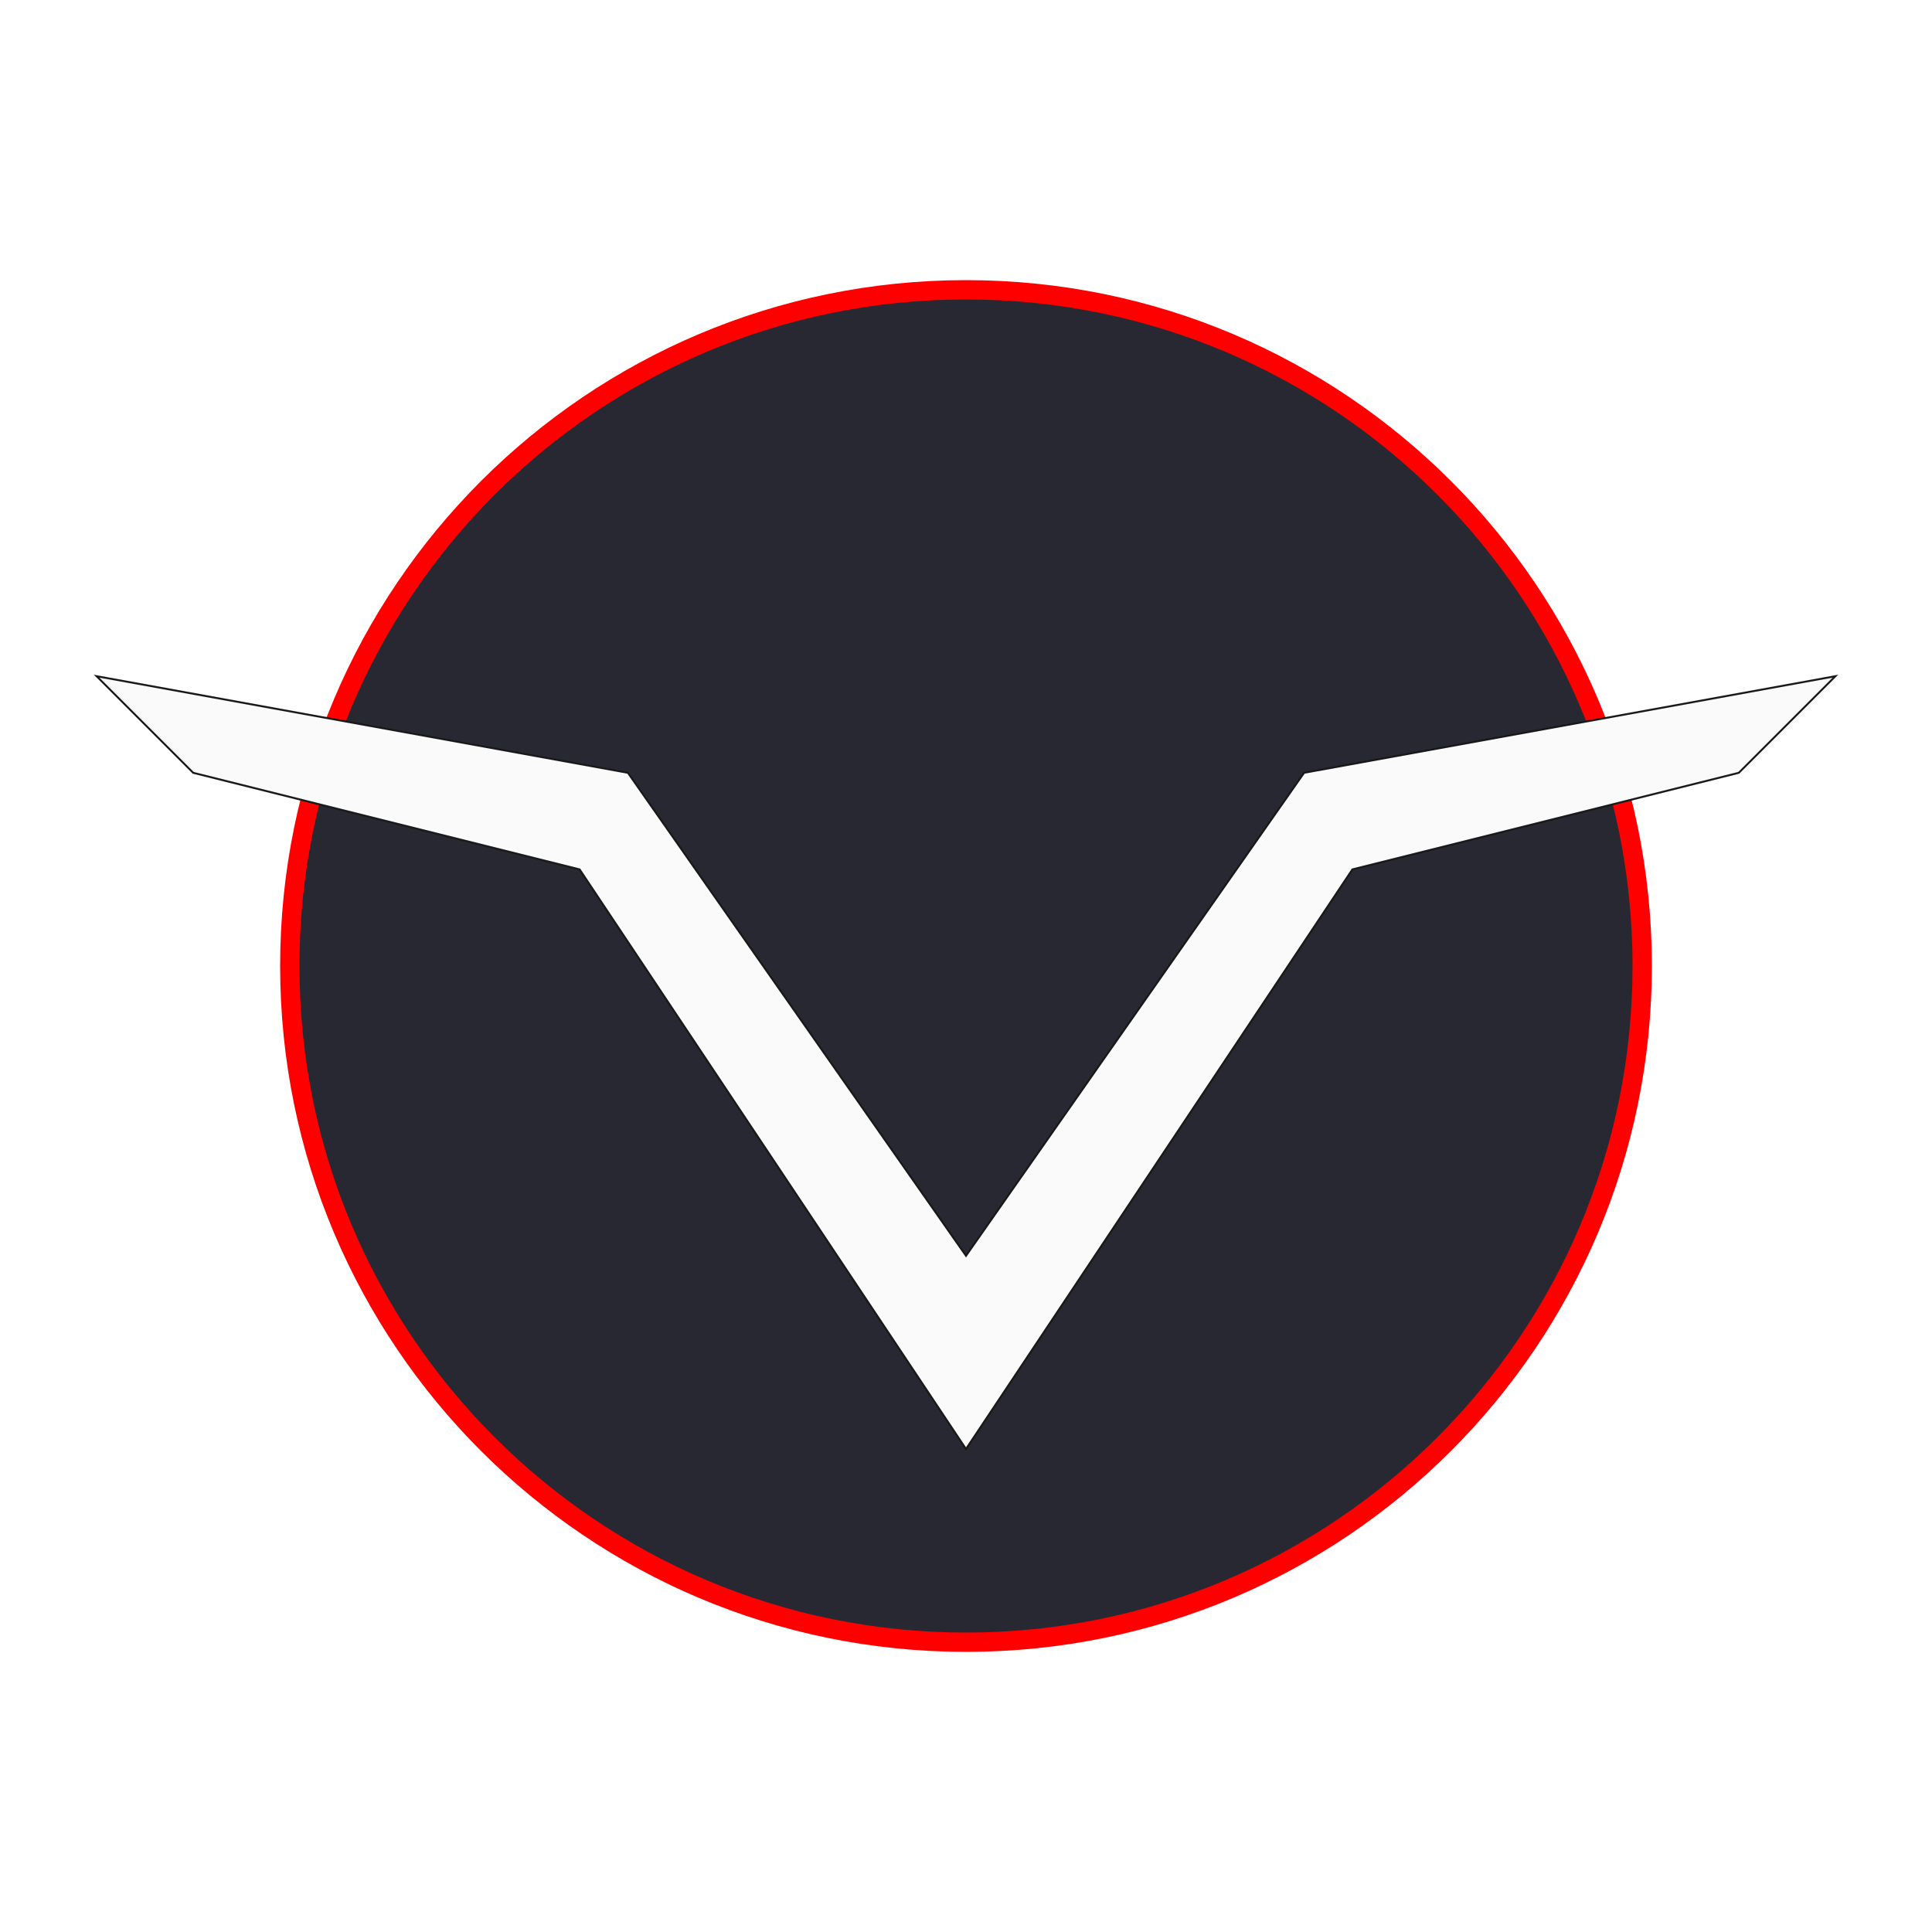
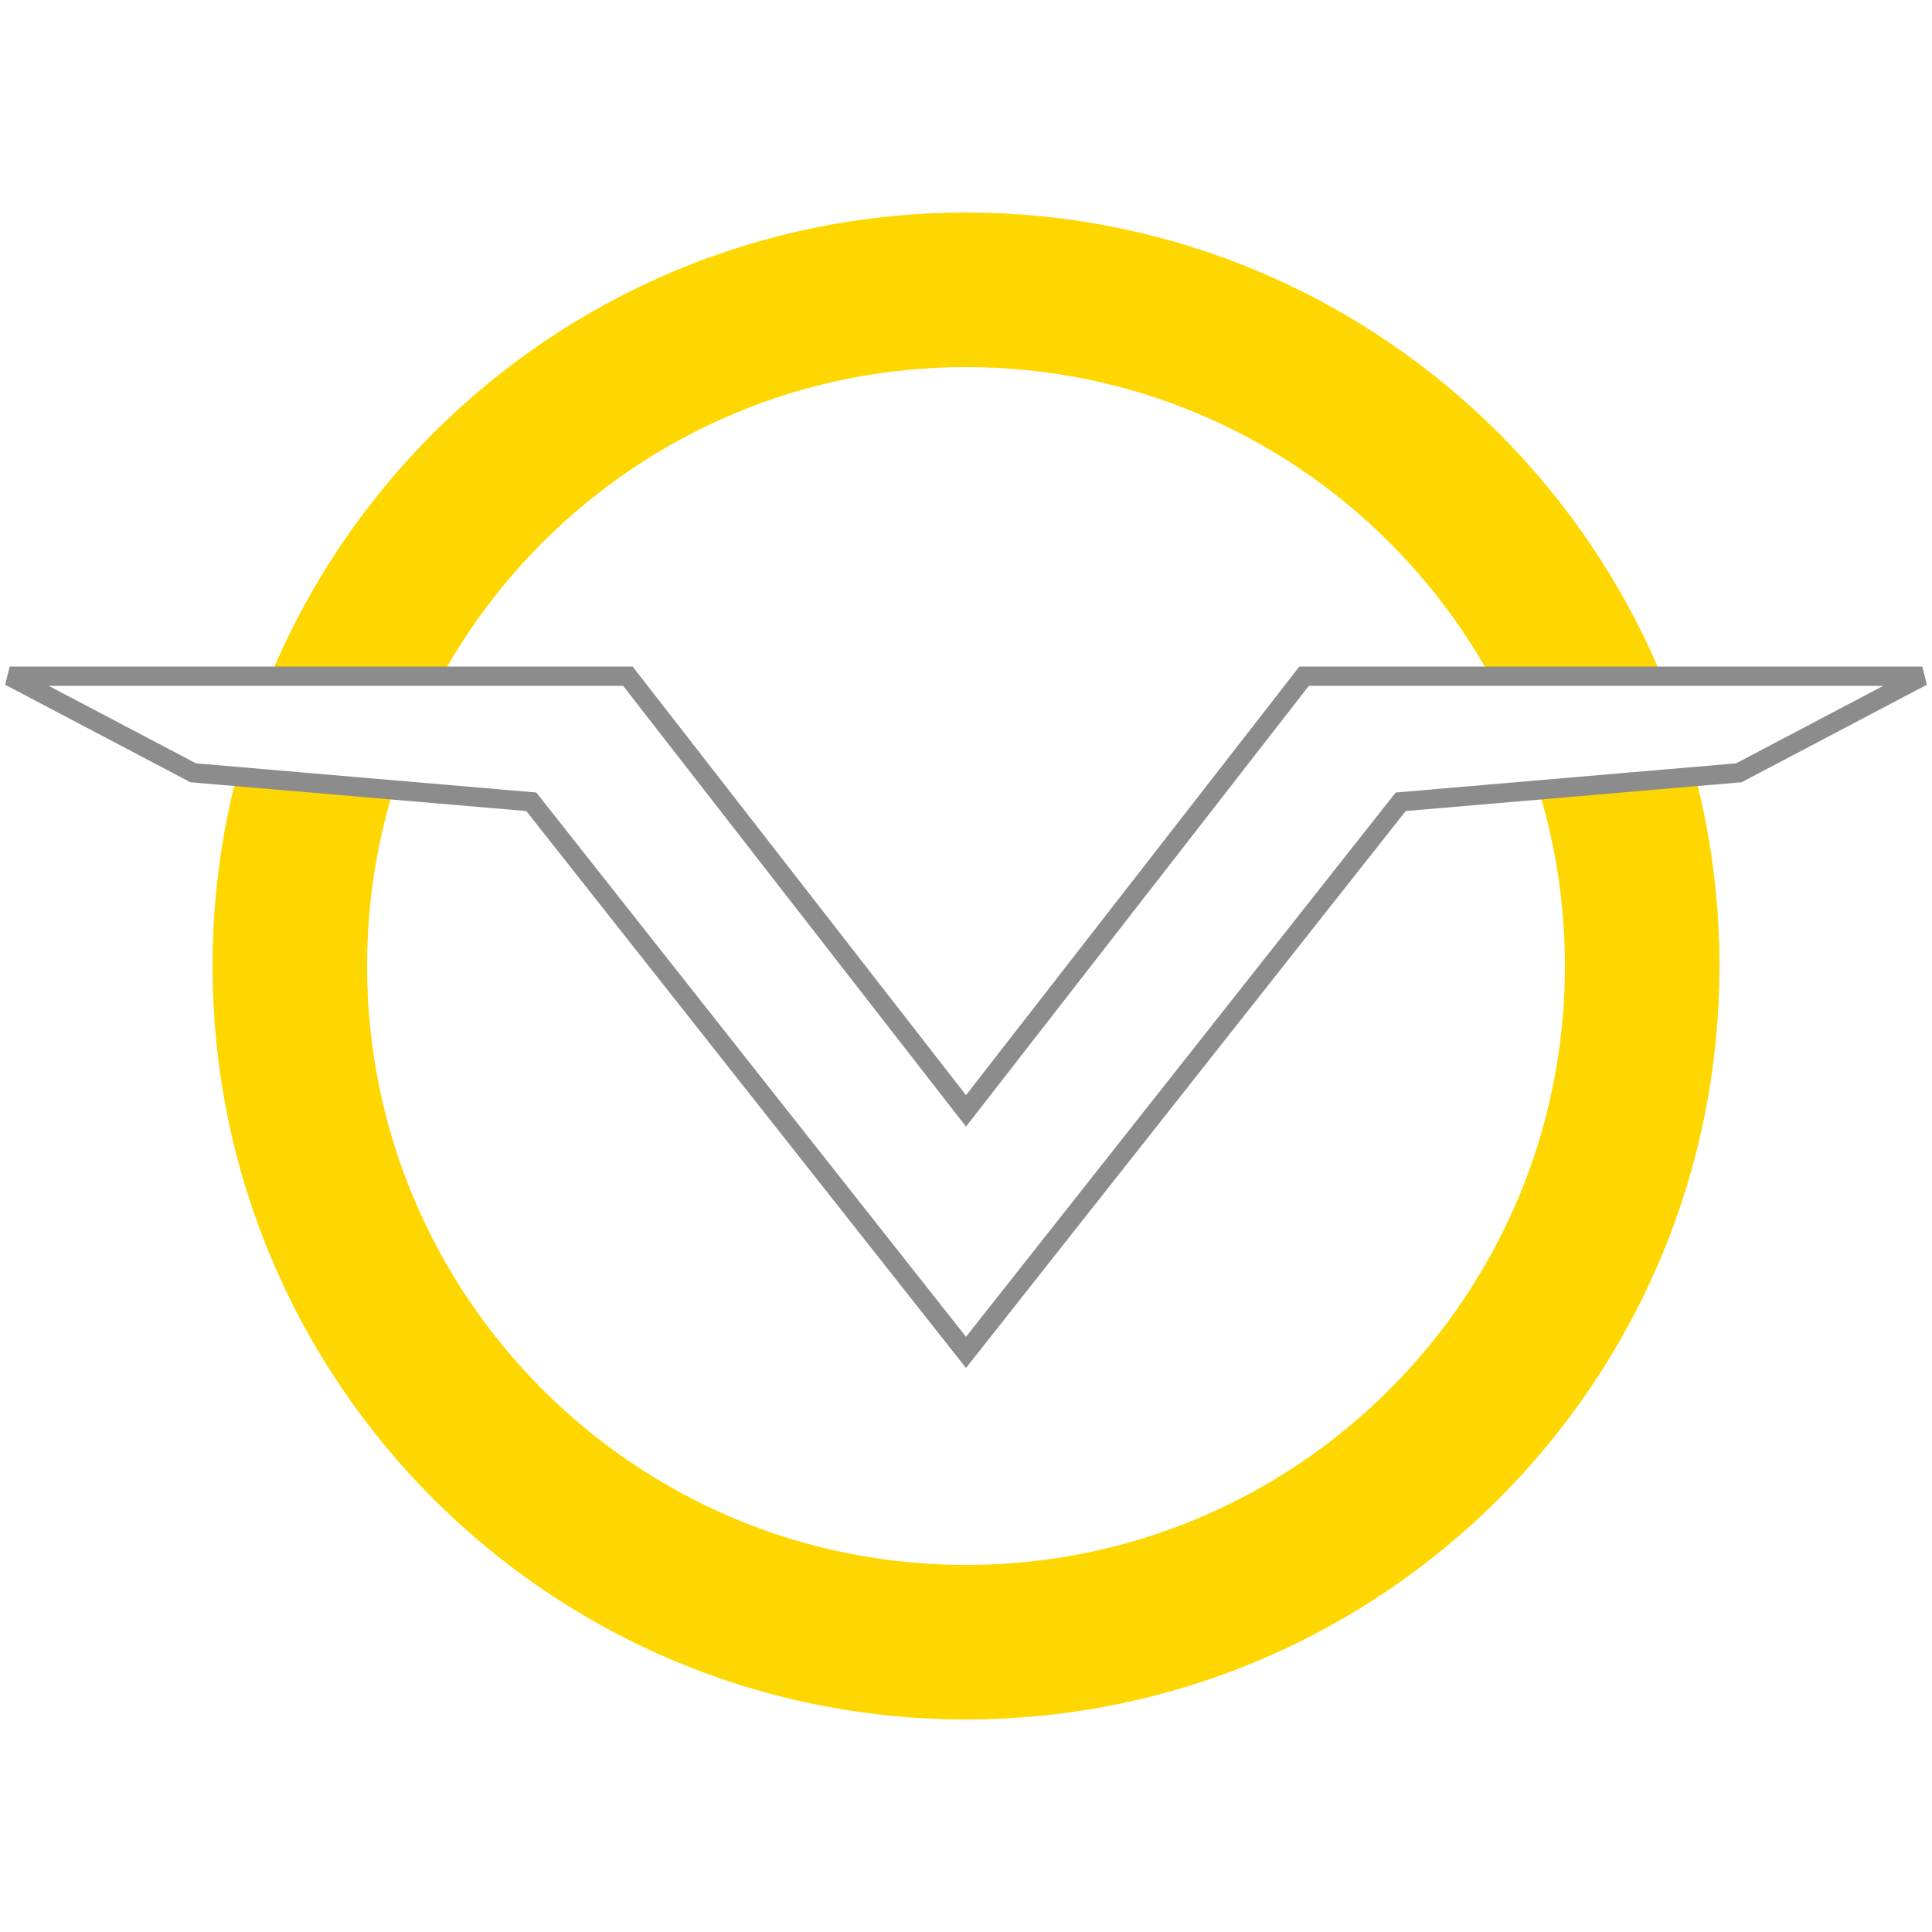
<svg xmlns="http://www.w3.org/2000/svg" viewBox="0 0 100 100">
  <g id="root">
-     <circle id="background" cx="50" cy="50" r="35" stroke="red" stroke-width="1" fill="rgb(40, 40, 50)" />
-     <path id="wing" d="     M 50 75     L 30 45     L 10 40     L 5 35     L 32.5 40     L 50 65     L 67.5 40     L 95 35     L 90 40     L 70 45     L 50 75     Z    " stroke="rgb(25, 25, 25)" stroke-width="0.1" fill="rgb(250, 250, 250)" />
+     <circle id="background" cx="50" cy="50" r="35" stroke="gold" stroke-width="8" fill="rgb(255, 255, 255)" />
+     <path id="wing" d="     M 50 70     L 27.5 41.5     L 10 40     L 0.5 35     L 32.5 35     L 50 57.5     L 67.5 35     L 99.5 35     L 90 40     L 72.5 41.5     L 50 70     Z    " stroke="rgb(140, 140, 140)" stroke-width="1" fill="rgb(255, 255, 255)" />
  </g>
</svg>
